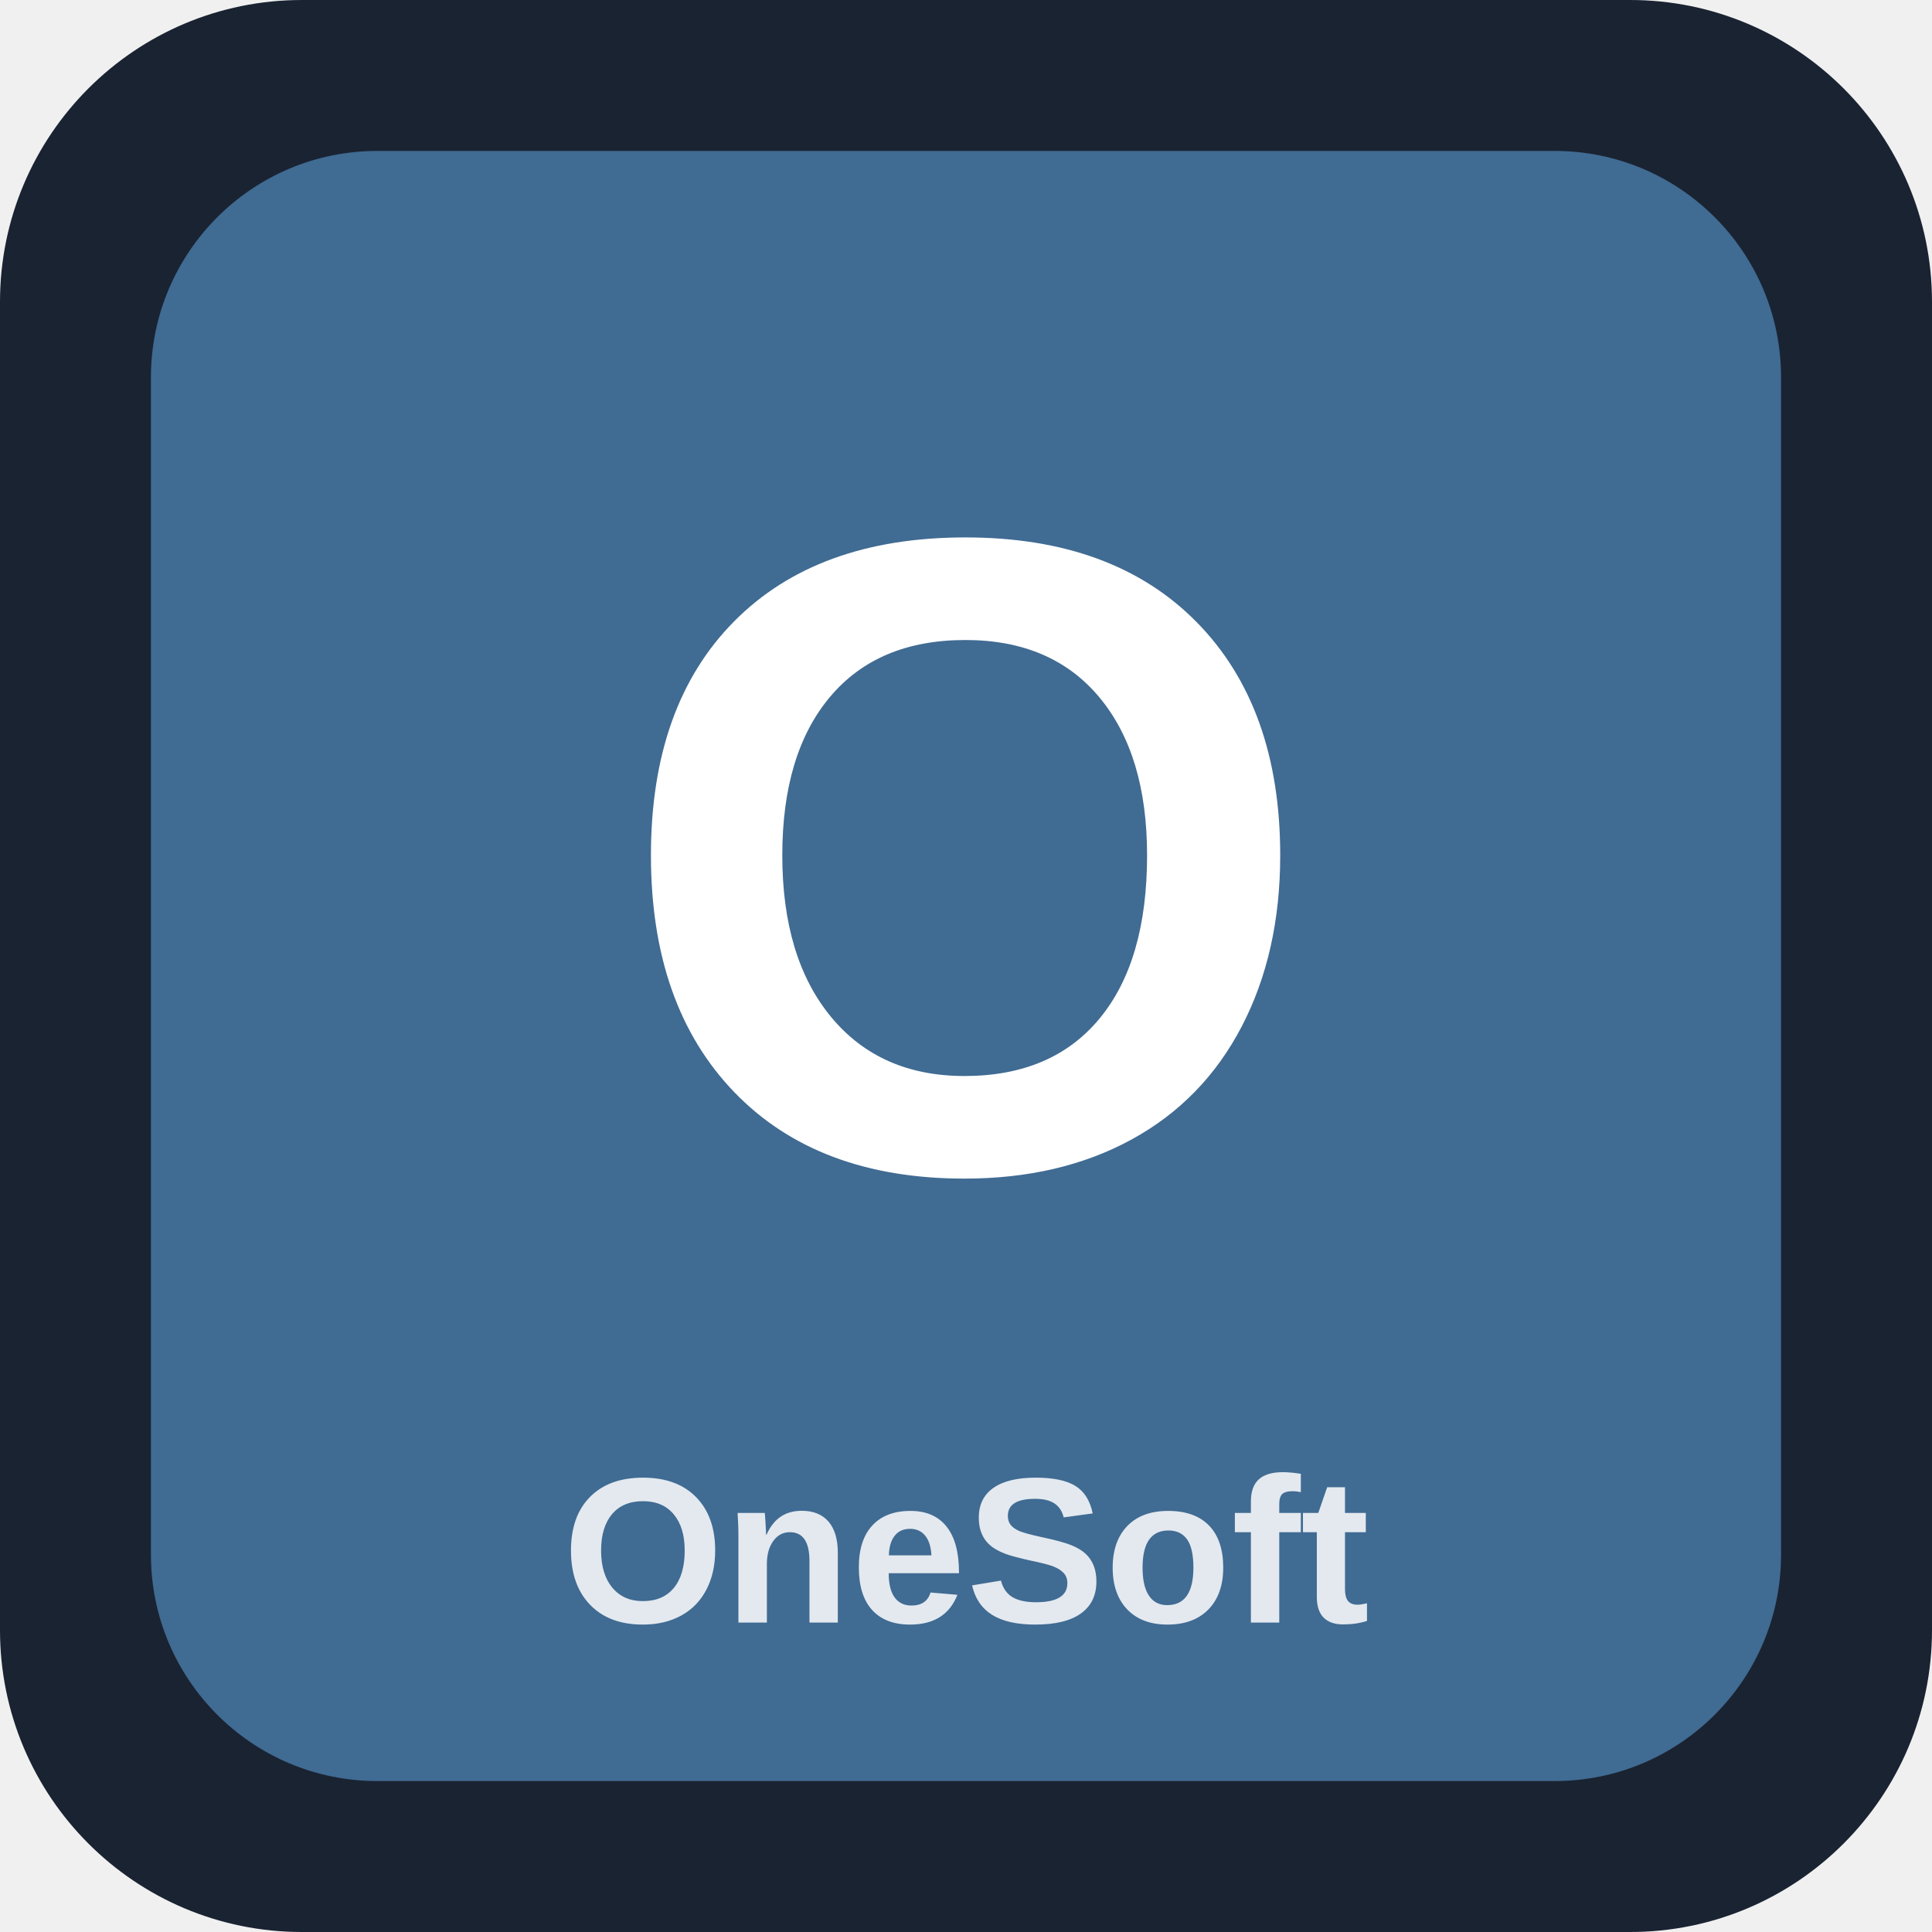
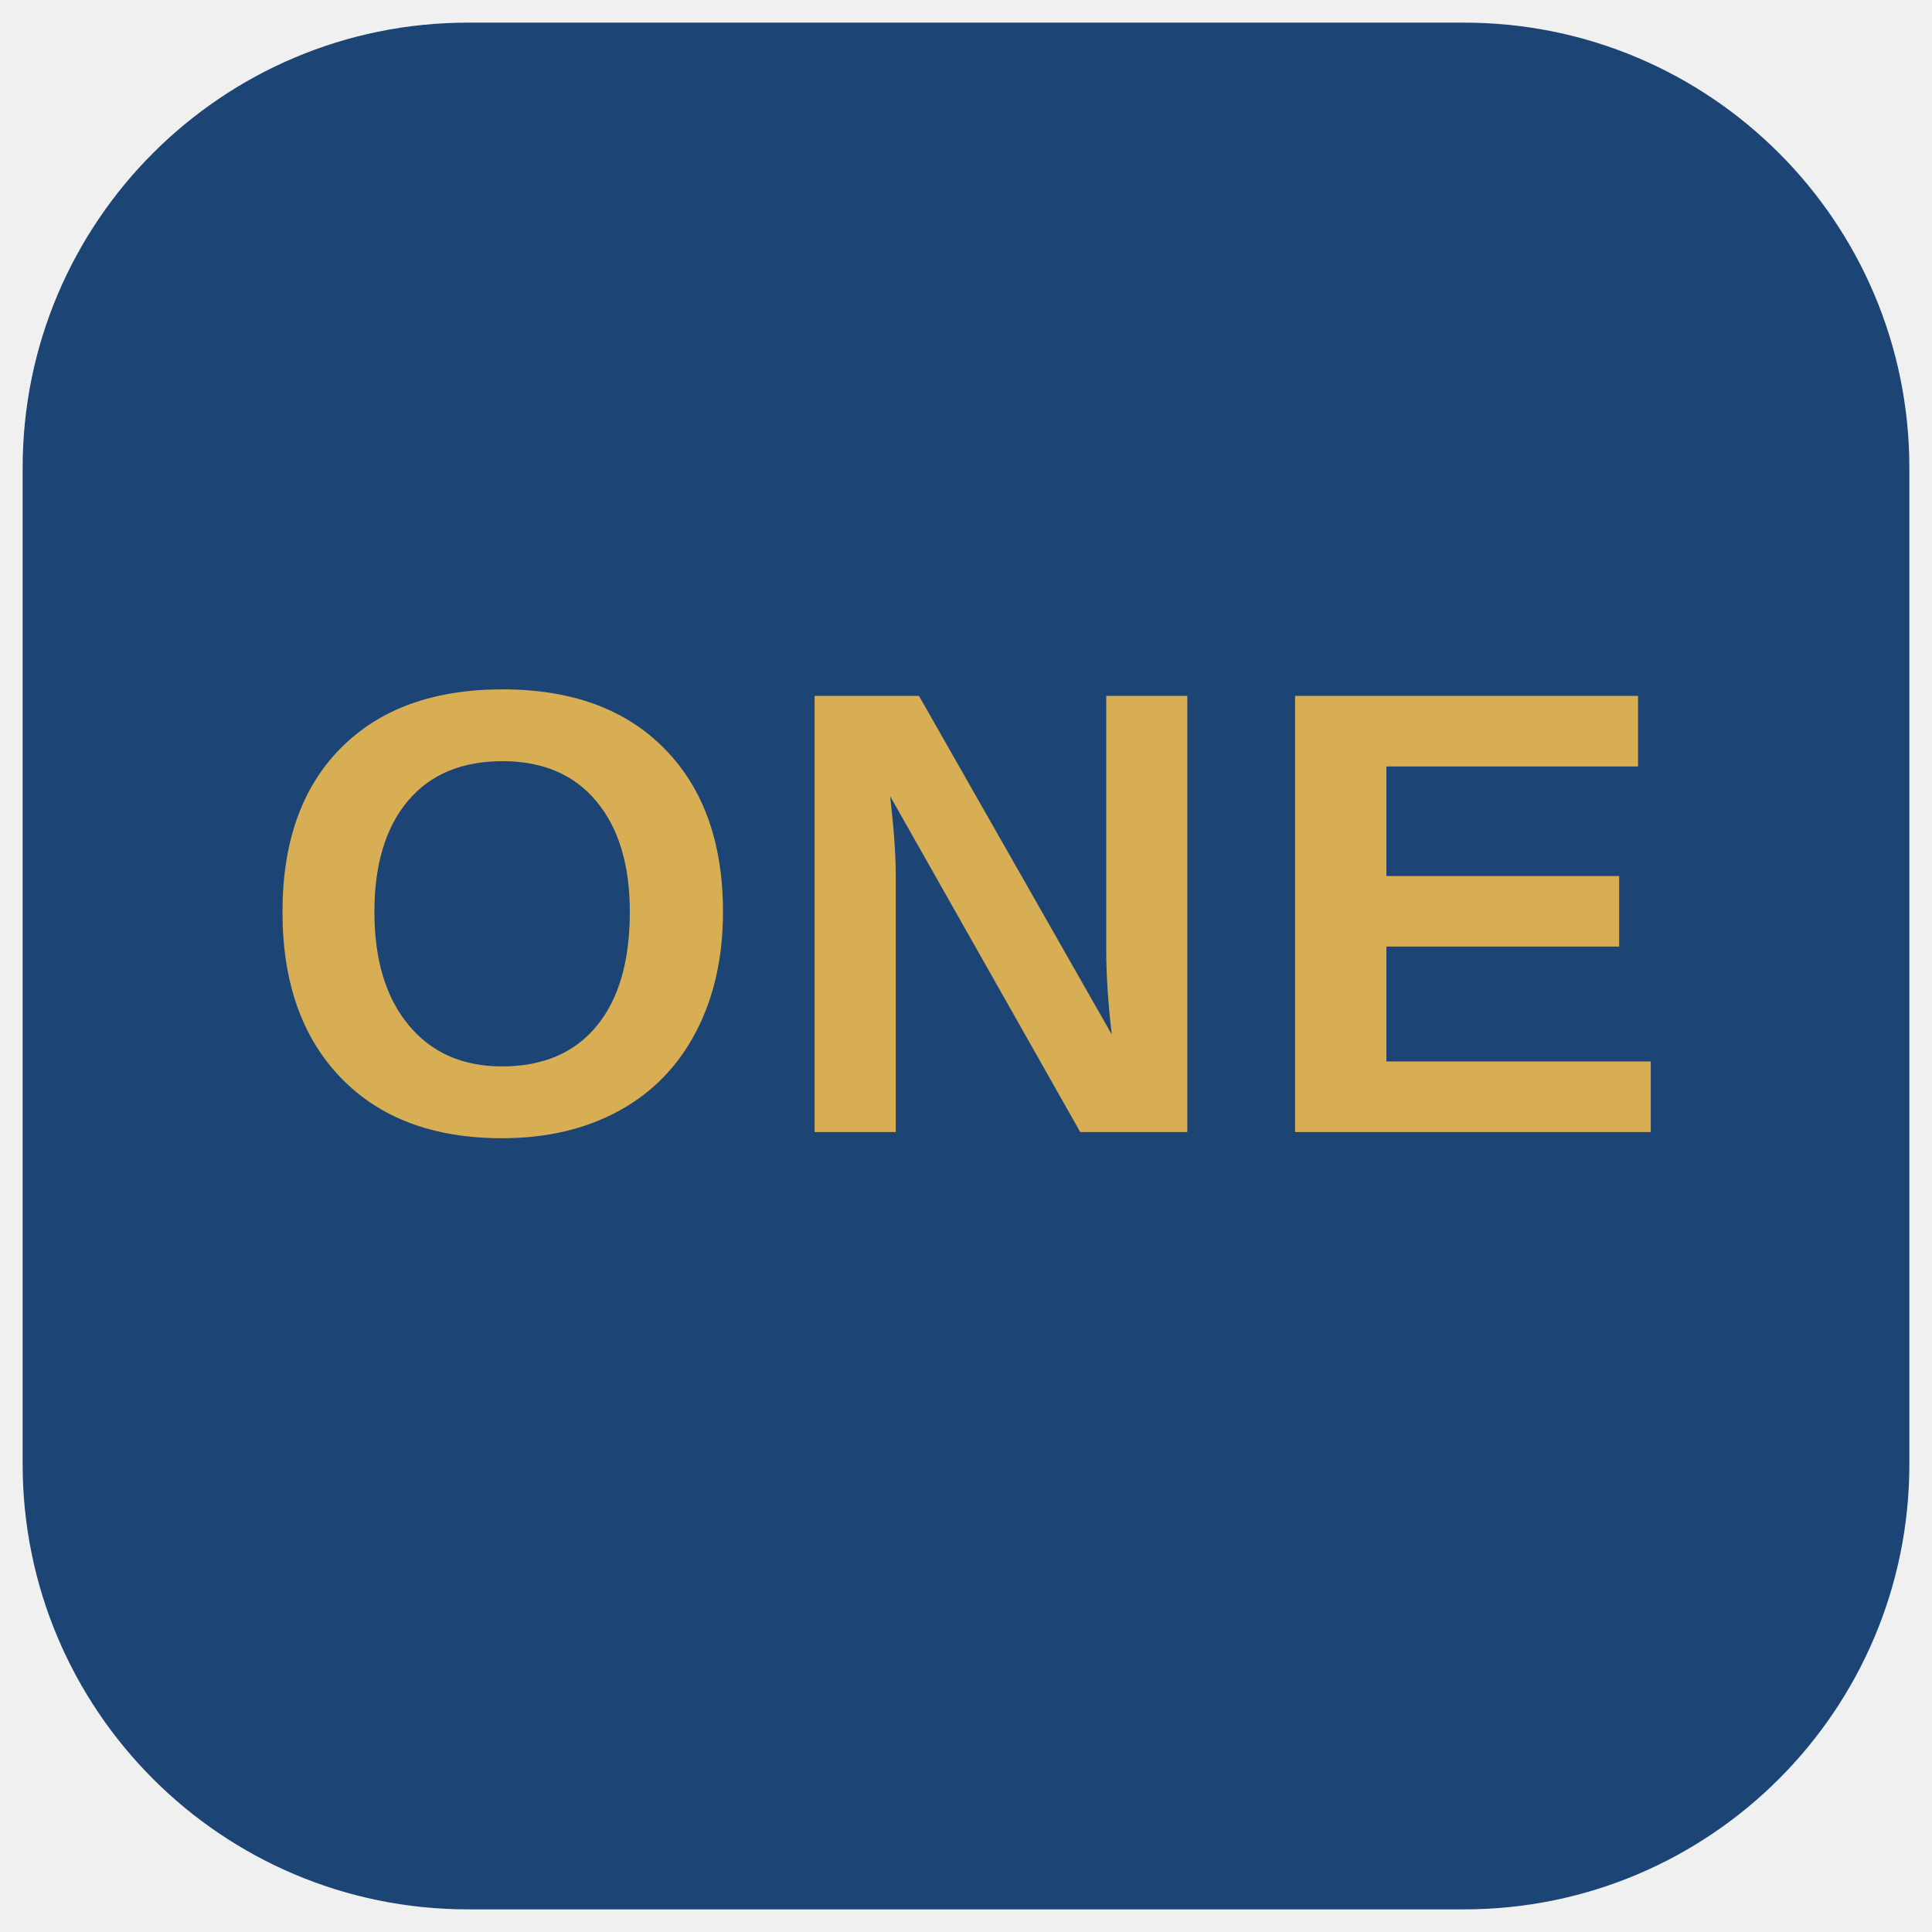
<svg xmlns="http://www.w3.org/2000/svg" viewBox="0 0 512 512">
-   <rect width="512" height="512" rx="80" fill="#1a2332" />
-   <rect x="40" y="40" width="432" height="432" rx="60" fill="#406B93" />
-   <text x="256" y="310" font-family="Arial,sans-serif" font-size="240" font-weight="900" text-anchor="middle" fill="white">O</text>
-   <text x="256" y="430" font-family="Arial,sans-serif" font-size="55" font-weight="700" text-anchor="middle" fill="rgba(255,255,255,0.85)">OneSoft</text>
+   <rect x="6" y="6" width="500" height="500" rx="118" fill="#1C4576" />
+   <text x="256" y="300" font-family="Arial,Helvetica,sans-serif" font-size="168" font-weight="900" letter-spacing="6" text-anchor="middle" fill="#D8AE55">ONE</text>
</svg>
